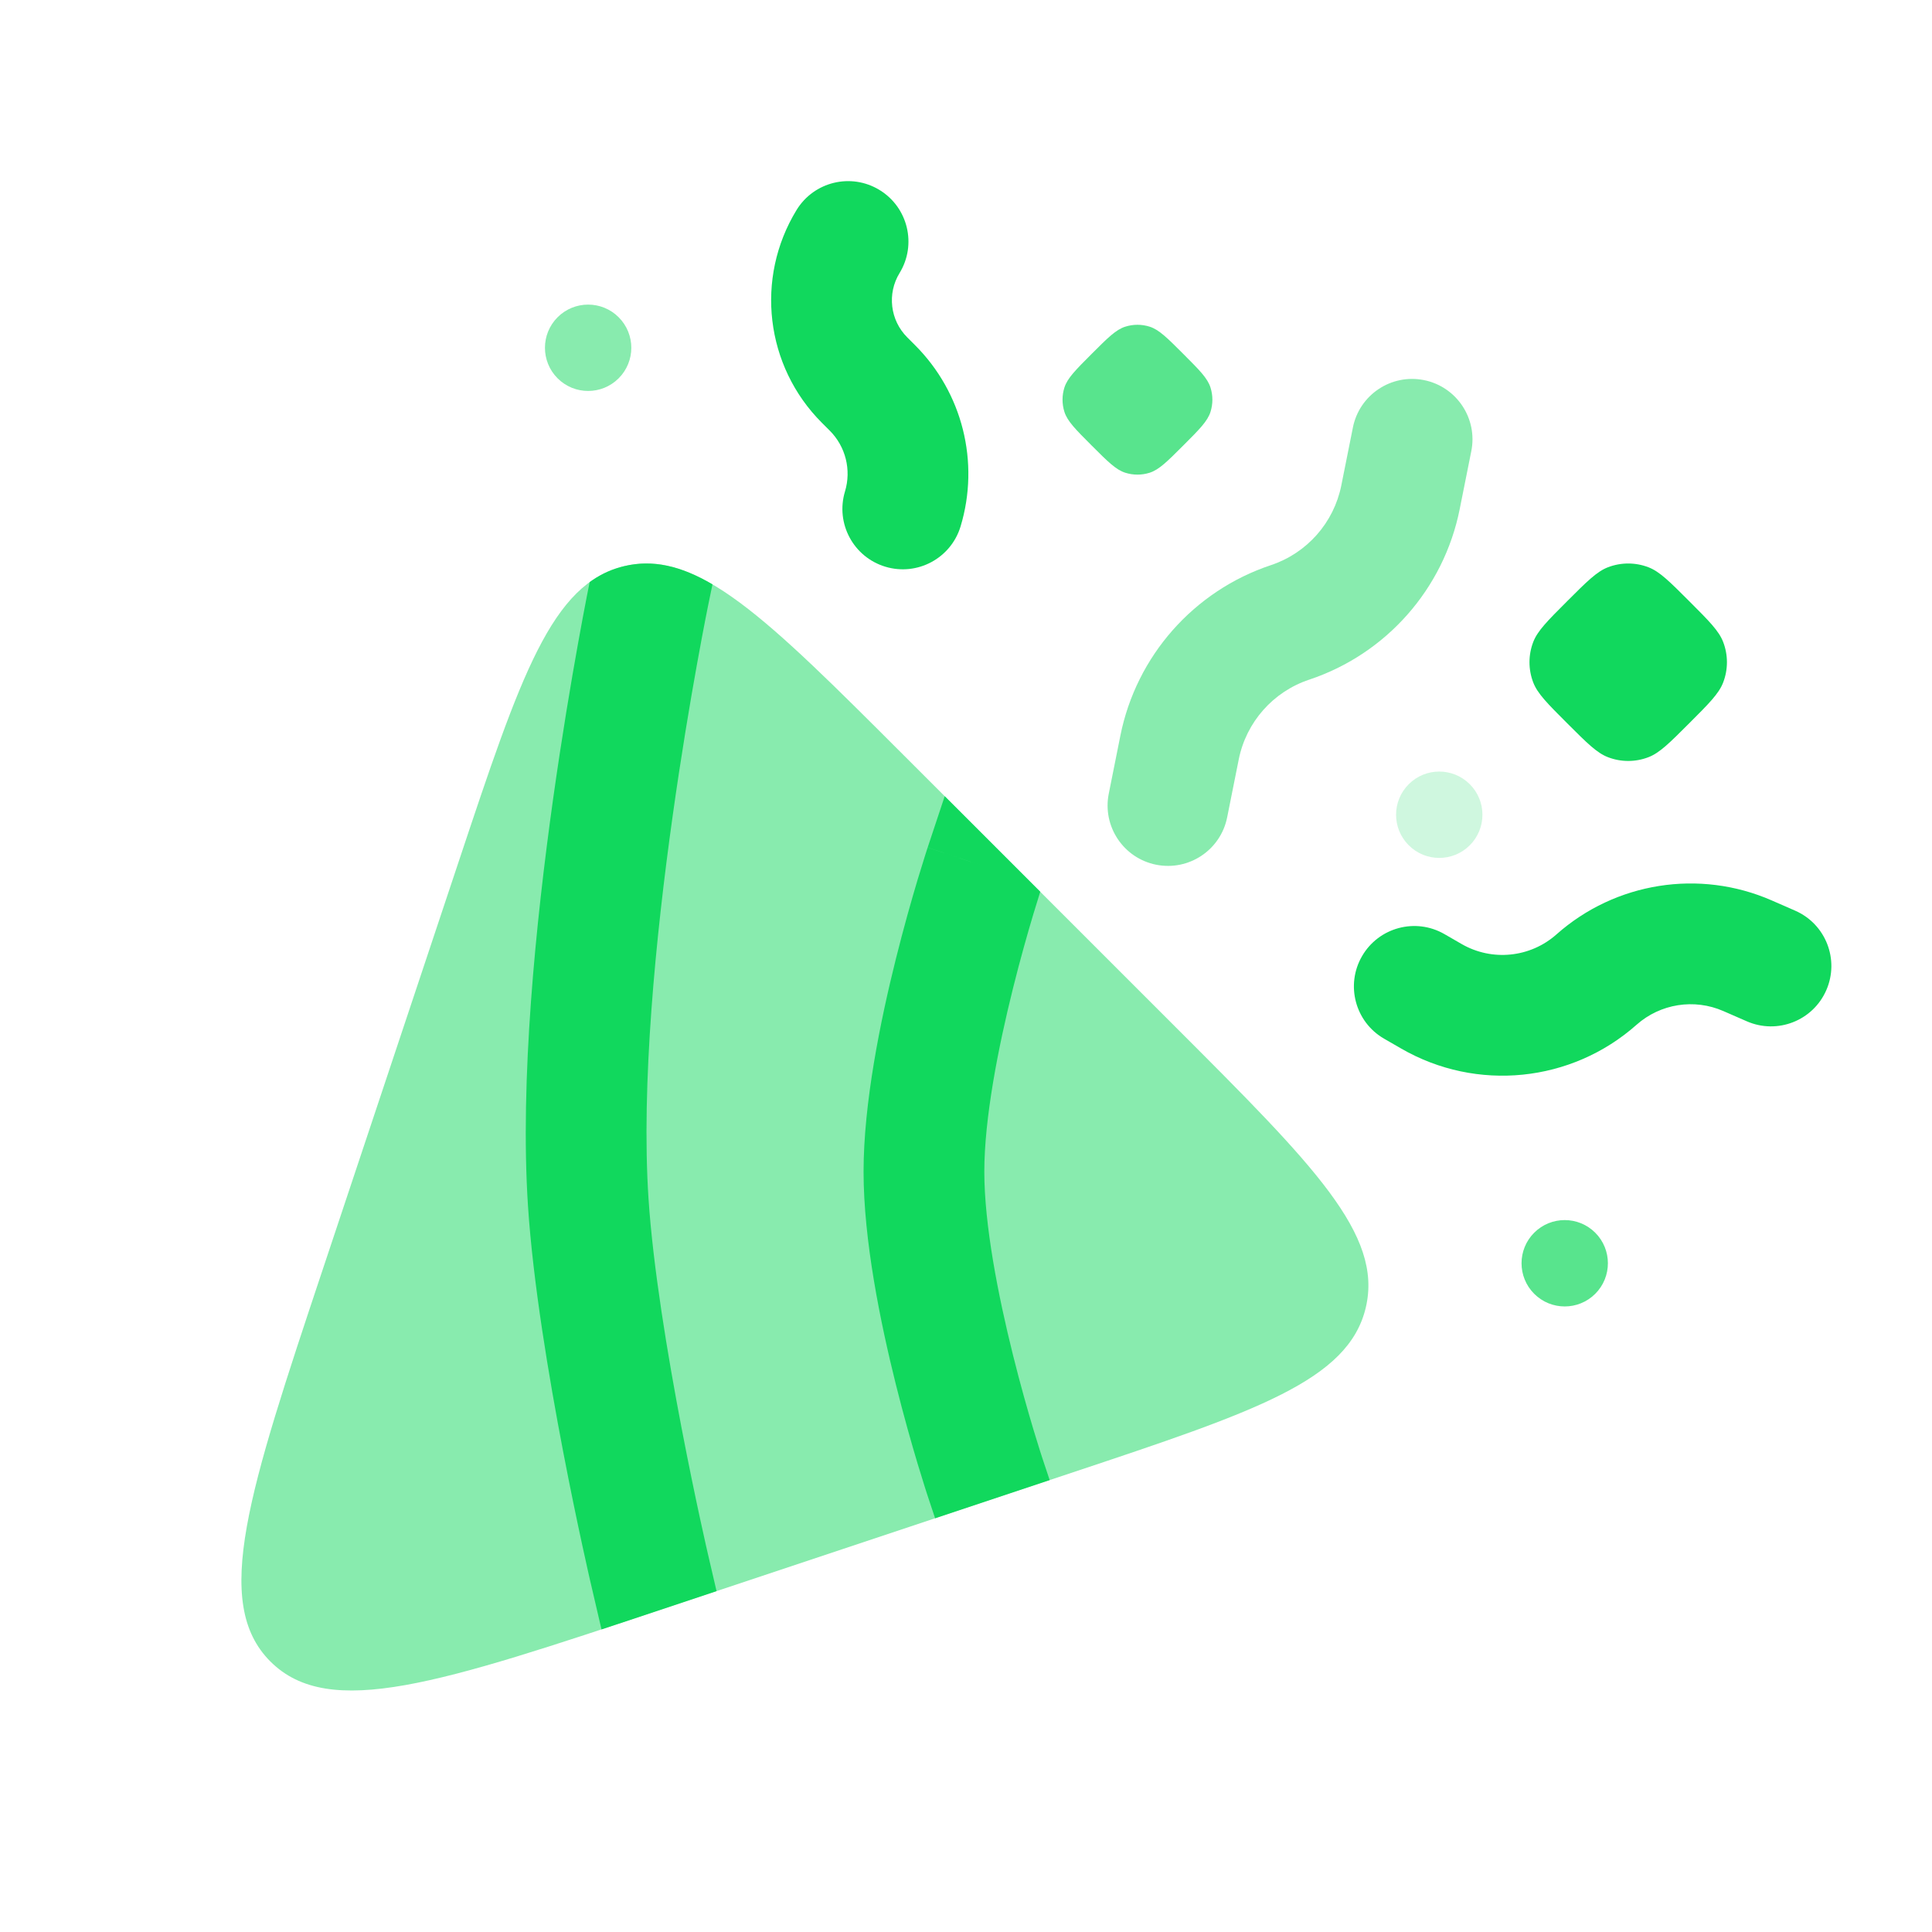
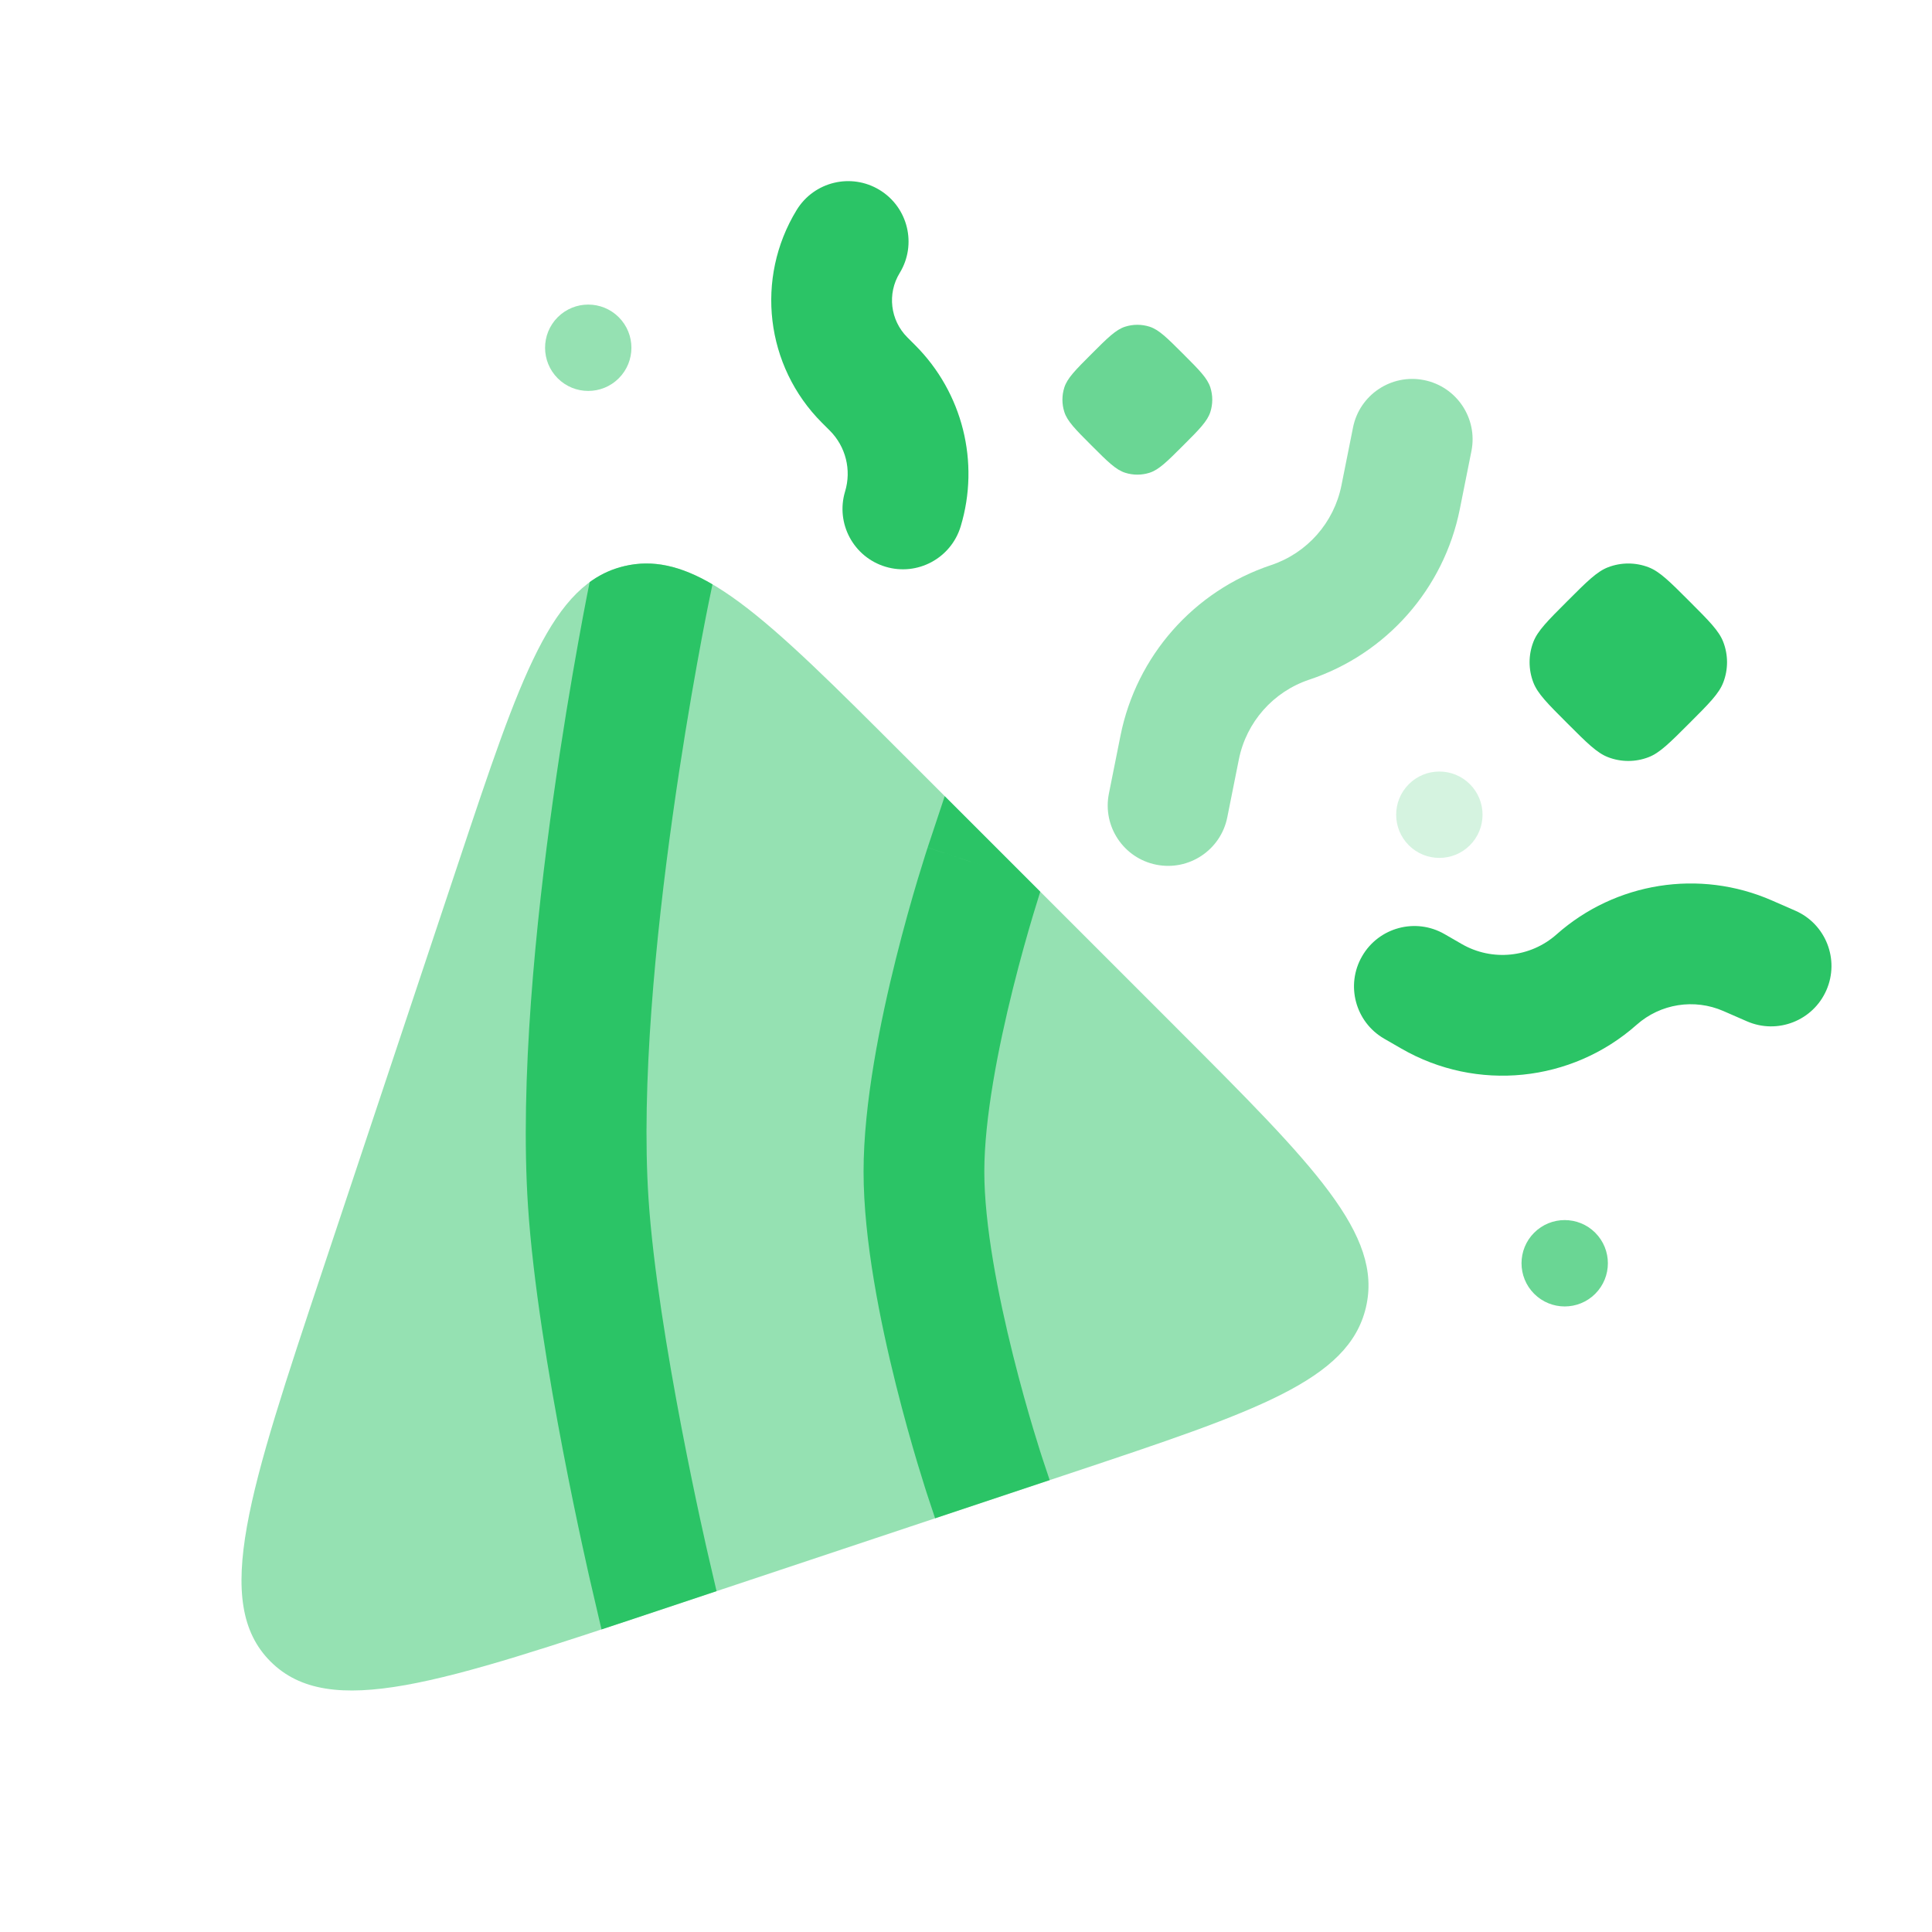
<svg xmlns="http://www.w3.org/2000/svg" width="96" height="96" viewBox="0 0 96 96" fill="none">
-   <path d="M43.705 9.441C45.118 10.305 45.564 12.152 44.7 13.565C44.072 14.591 44.23 15.913 45.08 16.763L45.471 17.154C47.826 19.509 48.694 22.968 47.731 26.156C47.251 27.742 45.577 28.639 43.991 28.159C42.405 27.68 41.508 26.006 41.987 24.42C42.311 23.349 42.019 22.188 41.229 21.397L40.837 21.006C38.027 18.196 37.508 13.826 39.58 10.436C40.445 9.022 42.291 8.577 43.705 9.441Z" fill="#11D85D" />
-   <path d="M79.898 28.187C79.344 28.401 78.854 28.891 77.872 29.873C76.89 30.855 76.4 31.345 76.186 31.899C75.937 32.547 75.937 33.264 76.186 33.912C76.4 34.466 76.89 34.957 77.872 35.938C78.854 36.92 79.344 37.411 79.898 37.624C80.546 37.874 81.263 37.874 81.911 37.624C82.465 37.411 82.956 36.92 83.937 35.938C84.919 34.957 85.41 34.466 85.623 33.912C85.873 33.264 85.873 32.547 85.623 31.899C85.41 31.345 84.919 30.855 83.937 29.873C82.956 28.891 82.465 28.401 81.911 28.187C81.263 27.938 80.546 27.938 79.898 28.187Z" fill="#11D85D" />
-   <path d="M85.632 50.239C84.185 49.606 82.502 49.872 81.321 50.919C78.084 53.79 73.373 54.267 69.626 52.103L68.775 51.612C67.34 50.784 66.849 48.949 67.677 47.514C68.505 46.079 70.34 45.587 71.775 46.416L72.626 46.907C74.137 47.779 76.035 47.587 77.34 46.43C80.271 43.831 84.446 43.172 88.035 44.741L89.201 45.251C90.719 45.914 91.412 47.683 90.748 49.201C90.085 50.719 88.316 51.412 86.798 50.748L85.632 50.239Z" fill="#11D85D" />
-   <path opacity="0.7" d="M54.244 17.585C55.048 16.781 55.45 16.379 55.915 16.232C56.309 16.107 56.731 16.107 57.124 16.232C57.589 16.379 57.991 16.781 58.795 17.585C59.6 18.39 60.002 18.792 60.149 19.257C60.274 19.65 60.274 20.072 60.149 20.465C60.002 20.93 59.6 21.332 58.795 22.137C57.991 22.941 57.589 23.343 57.124 23.49C56.731 23.615 56.309 23.615 55.915 23.49C55.45 23.343 55.048 22.941 54.244 22.137C53.44 21.332 53.038 20.93 52.89 20.465C52.766 20.072 52.766 19.65 52.89 19.257C53.038 18.792 53.44 18.39 54.244 17.585Z" fill="#11D85D" />
-   <path opacity="0.7" d="M76.233 61.253C77.071 60.416 78.429 60.416 79.267 61.253C80.105 62.091 80.105 63.45 79.267 64.288C78.429 65.126 77.071 65.126 76.233 64.288C75.395 63.45 75.395 62.091 76.233 61.253Z" fill="#11D85D" />
+   <path d="M43.71 9.441C45.123 10.305 45.569 12.152 44.705 13.565C44.077 14.591 44.235 15.913 45.085 16.763L45.476 17.154C47.831 19.509 48.699 22.968 47.736 26.156C47.256 27.742 45.582 28.639 43.996 28.159C42.41 27.68 41.513 26.006 41.992 24.42C42.316 23.349 42.024 22.188 41.234 21.397L40.842 21.006C38.032 18.196 37.513 13.826 39.585 10.436C40.45 9.022 42.296 8.577 43.71 9.441Z" fill="#2BC466" />
+   <path d="M79.903 28.187C79.349 28.401 78.858 28.891 77.877 29.873C76.895 30.855 76.404 31.345 76.191 31.899C75.942 32.547 75.942 33.264 76.191 33.912C76.404 34.466 76.895 34.957 77.877 35.938C78.858 36.92 79.349 37.411 79.903 37.624C80.551 37.874 81.268 37.874 81.916 37.624C82.47 37.411 82.961 36.92 83.942 35.938C84.924 34.957 85.415 34.466 85.628 33.912C85.878 33.264 85.878 32.547 85.628 31.899C85.415 31.345 84.924 30.855 83.942 29.873C82.961 28.891 82.47 28.401 81.916 28.187C81.268 27.938 80.551 27.938 79.903 28.187Z" fill="#2BC466" />
+   <path d="M85.637 50.239C84.19 49.606 82.507 49.872 81.326 50.919C78.089 53.79 73.378 54.267 69.631 52.103L68.78 51.612C67.345 50.784 66.853 48.949 67.682 47.514C68.51 46.079 70.345 45.587 71.78 46.416L72.631 46.907C74.141 47.779 76.04 47.587 77.345 46.43C80.276 43.831 84.451 43.172 88.04 44.741L89.206 45.251C90.724 45.914 91.417 47.683 90.753 49.201C90.089 50.719 88.321 51.412 86.803 50.748L85.637 50.239Z" fill="#2BC466" />
+   <path opacity="0.7" d="M54.238 17.586C55.042 16.782 55.445 16.38 55.91 16.232C56.303 16.108 56.725 16.108 57.118 16.232C57.583 16.38 57.985 16.782 58.79 17.586C59.594 18.39 59.996 18.792 60.143 19.257C60.268 19.651 60.268 20.073 60.143 20.466C59.996 20.931 59.594 21.333 58.79 22.137C57.985 22.941 57.583 23.344 57.118 23.491C56.725 23.616 56.303 23.616 55.91 23.491C55.445 23.344 55.042 22.942 54.238 22.137C53.434 21.333 53.032 20.931 52.885 20.466C52.76 20.073 52.76 19.651 52.885 19.257C53.032 18.792 53.434 18.39 54.238 17.586Z" fill="#2BC466" />
+   <path opacity="0.7" d="M76.232 61.253C77.07 60.416 78.428 60.416 79.266 61.253C80.104 62.091 80.104 63.45 79.266 64.288C78.428 65.126 77.07 65.126 76.232 64.288C75.394 63.45 75.394 62.091 76.232 61.253Z" fill="#2BC466" />
  <g opacity="0.5">
-     <path d="M27.706 15.764C28.544 14.926 29.903 14.926 30.741 15.764C31.579 16.602 31.579 17.96 30.741 18.798C29.903 19.636 28.544 19.636 27.706 18.798C26.869 17.96 26.869 16.602 27.706 15.764Z" fill="#11D85D" />
-     <path d="M70.755 18.887C72.379 19.212 73.433 20.793 73.108 22.417L72.532 25.297C71.74 29.26 68.884 32.495 65.05 33.773C63.258 34.37 61.924 35.882 61.553 37.734L60.977 40.613C60.653 42.238 59.072 43.292 57.447 42.967C55.823 42.642 54.769 41.061 55.094 39.437L55.67 36.557C56.463 32.594 59.318 29.359 63.152 28.081C64.944 27.484 66.278 25.972 66.649 24.12L67.225 21.241C67.55 19.616 69.13 18.562 70.755 18.887Z" fill="#11D85D" />
+     <path d="M27.712 15.763C28.55 14.925 29.909 14.925 30.747 15.763C31.584 16.601 31.584 17.959 30.747 18.797C29.909 19.635 28.55 19.635 27.712 18.797C26.875 17.959 26.875 16.601 27.712 15.763Z" fill="#2BC466" />
+     <path d="M70.761 18.887C72.385 19.212 73.439 20.792 73.114 22.417L72.538 25.296C71.746 29.26 68.89 32.494 65.056 33.772C63.264 34.37 61.93 35.881 61.559 37.733L60.983 40.613C60.658 42.237 59.078 43.291 57.453 42.966C55.829 42.641 54.775 41.061 55.1 39.436L55.676 36.556C56.468 32.593 59.324 29.358 63.158 28.08C64.95 27.483 66.284 25.972 66.655 24.12L67.231 21.24C67.556 19.615 69.136 18.562 70.761 18.887Z" fill="#2BC466" />
  </g>
-   <path opacity="0.2" d="M69.999 38.967C70.836 38.129 72.195 38.129 73.033 38.967C73.871 39.805 73.871 41.163 73.033 42.001C72.195 42.839 70.836 42.839 69.999 42.001C69.161 41.163 69.161 39.805 69.999 38.967Z" fill="#11D85D" />
-   <path opacity="0.5" d="M16.047 63.047L22.805 42.773C25.869 33.581 27.401 28.985 31.026 28.129C34.651 27.273 38.077 30.699 44.929 37.551L58.445 51.066C65.296 57.918 68.722 61.344 67.866 64.969C67.01 68.594 62.414 70.126 53.222 73.19L32.948 79.948L32.948 79.948C21.886 83.635 16.355 85.479 13.436 82.559C10.517 79.64 12.36 74.109 16.047 63.047Z" fill="#11D85D" />
-   <path d="M35.2 30.017L35.403 29.037C33.83 28.114 32.444 27.795 31.027 28.129C30.449 28.265 29.925 28.497 29.439 28.827L32.224 29.402C30.31 29.007 29.66 28.872 29.439 28.827C29.392 28.858 29.346 28.891 29.3 28.924L29.279 29.029C29.25 29.173 29.208 29.383 29.155 29.653C29.05 30.193 28.902 30.974 28.727 31.947C28.376 33.891 27.918 36.607 27.483 39.703C26.623 45.836 25.826 53.672 26.236 59.933C26.485 63.722 27.273 68.423 27.976 72.095C28.331 73.949 28.671 75.573 28.923 76.735C29.048 77.317 29.152 77.783 29.225 78.106L29.309 78.478L29.332 78.577L29.34 78.61C29.34 78.61 29.34 78.613 32.262 77.933L29.34 78.61L29.888 80.965C30.858 80.645 31.877 80.305 32.949 79.948L35.605 79.062L35.178 77.226L35.158 77.138L35.078 76.787C35.009 76.48 34.909 76.03 34.787 75.467C34.543 74.34 34.214 72.763 33.869 70.967C33.174 67.338 32.446 62.941 32.223 59.541C31.855 53.926 32.574 46.598 33.425 40.537C33.846 37.535 34.291 34.897 34.632 33.011C34.801 32.068 34.945 31.315 35.045 30.799C35.095 30.542 35.134 30.343 35.161 30.211L35.191 30.062L35.198 30.027L35.2 30.017Z" fill="#11D85D" />
-   <path d="M52.157 73.545L46.465 75.442L46.095 74.331L48.942 73.384C46.095 74.331 46.096 74.331 46.095 74.331L46.092 74.319L46.084 74.295L46.055 74.208C46.031 74.133 45.996 74.026 45.953 73.888C45.865 73.612 45.742 73.217 45.594 72.725C45.3 71.742 44.908 70.367 44.515 68.794C43.747 65.717 42.91 61.628 42.91 58.221C42.91 54.814 43.747 50.724 44.515 47.648C44.908 46.075 45.3 44.7 45.594 43.717C45.742 43.225 45.865 42.829 45.953 42.554C45.996 42.416 46.031 42.308 46.055 42.233L46.084 42.147L46.092 42.122L46.094 42.115C46.094 42.115 46.095 42.111 48.942 43.057L46.095 42.111L46.942 39.563L51.69 44.311C51.684 44.329 51.678 44.349 51.671 44.369C51.593 44.616 51.479 44.98 51.342 45.438C51.068 46.354 50.702 47.638 50.337 49.101C49.589 52.096 48.91 55.589 48.91 58.221C48.91 60.852 49.589 64.345 50.337 67.34C50.702 68.804 51.068 70.087 51.342 71.004C51.479 71.461 51.593 71.826 51.671 72.073C51.711 72.197 51.741 72.291 51.761 72.353L51.783 72.421L51.788 72.436L52.157 73.545Z" fill="#11D85D" />
+   <path opacity="0.2" d="M70.003 38.966C70.841 38.128 72.2 38.128 73.038 38.966C73.876 39.804 73.876 41.163 73.038 42.001C72.2 42.838 70.841 42.838 70.003 42.001C69.165 41.163 69.165 39.804 70.003 38.966Z" fill="#2BC466" />
+   <path opacity="0.5" d="M16.052 63.047L22.81 42.773C25.874 33.581 27.406 28.985 31.031 28.129C34.656 27.273 38.082 30.699 44.934 37.551L58.449 51.066C65.301 57.918 68.727 61.344 67.871 64.969C67.015 68.594 62.419 70.126 53.227 73.19L32.953 79.948L32.953 79.948C21.891 83.635 16.36 85.479 13.441 82.559C10.521 79.64 12.365 74.109 16.052 63.047Z" fill="#2BC466" />
+   <path d="M35.2 30.017L35.403 29.037C33.83 28.114 32.444 27.795 31.027 28.129C30.449 28.265 29.925 28.497 29.439 28.827L32.224 29.402C30.31 29.007 29.66 28.872 29.439 28.827C29.392 28.858 29.346 28.891 29.3 28.924L29.279 29.029C29.25 29.173 29.208 29.383 29.155 29.653C29.05 30.193 28.902 30.974 28.727 31.947C28.376 33.891 27.918 36.607 27.483 39.703C26.623 45.836 25.826 53.672 26.236 59.933C26.485 63.722 27.273 68.423 27.976 72.095C28.331 73.949 28.671 75.573 28.923 76.735C29.048 77.317 29.152 77.783 29.225 78.106L29.309 78.478L29.332 78.577L29.34 78.61C29.34 78.61 29.34 78.613 32.262 77.933L29.34 78.61L29.888 80.965C30.858 80.645 31.877 80.305 32.949 79.948L35.605 79.062L35.178 77.226L35.158 77.138L35.078 76.787C35.009 76.48 34.909 76.03 34.787 75.467C34.543 74.34 34.214 72.763 33.869 70.967C33.174 67.338 32.446 62.941 32.223 59.541C31.855 53.926 32.574 46.598 33.425 40.537C33.846 37.535 34.291 34.897 34.632 33.011C34.801 32.068 34.945 31.315 35.045 30.799C35.095 30.542 35.134 30.343 35.161 30.211L35.191 30.062L35.198 30.027L35.2 30.017Z" fill="#2BC466" />
+   <path d="M52.157 73.545L46.465 75.442L46.095 74.331L48.942 73.384C46.095 74.331 46.096 74.331 46.095 74.331L46.092 74.319L46.084 74.295L46.055 74.208C46.031 74.133 45.996 74.026 45.953 73.888C45.865 73.612 45.742 73.217 45.594 72.725C45.3 71.742 44.908 70.367 44.515 68.794C43.747 65.717 42.91 61.628 42.91 58.221C42.91 54.814 43.747 50.724 44.515 47.648C44.908 46.075 45.3 44.7 45.594 43.717C45.742 43.225 45.865 42.829 45.953 42.554C45.996 42.416 46.031 42.308 46.055 42.233L46.084 42.147L46.092 42.122L46.094 42.115C46.094 42.115 46.095 42.111 48.942 43.057L46.095 42.111L46.942 39.563L51.69 44.311C51.684 44.329 51.678 44.349 51.671 44.369C51.593 44.616 51.479 44.98 51.342 45.438C51.068 46.354 50.702 47.638 50.337 49.101C49.589 52.096 48.91 55.589 48.91 58.221C48.91 60.852 49.589 64.345 50.337 67.34C50.702 68.804 51.068 70.087 51.342 71.004C51.479 71.461 51.593 71.826 51.671 72.073C51.711 72.197 51.741 72.291 51.761 72.353L51.783 72.421L51.788 72.436L52.157 73.545Z" fill="#2BC466" />
</svg>
